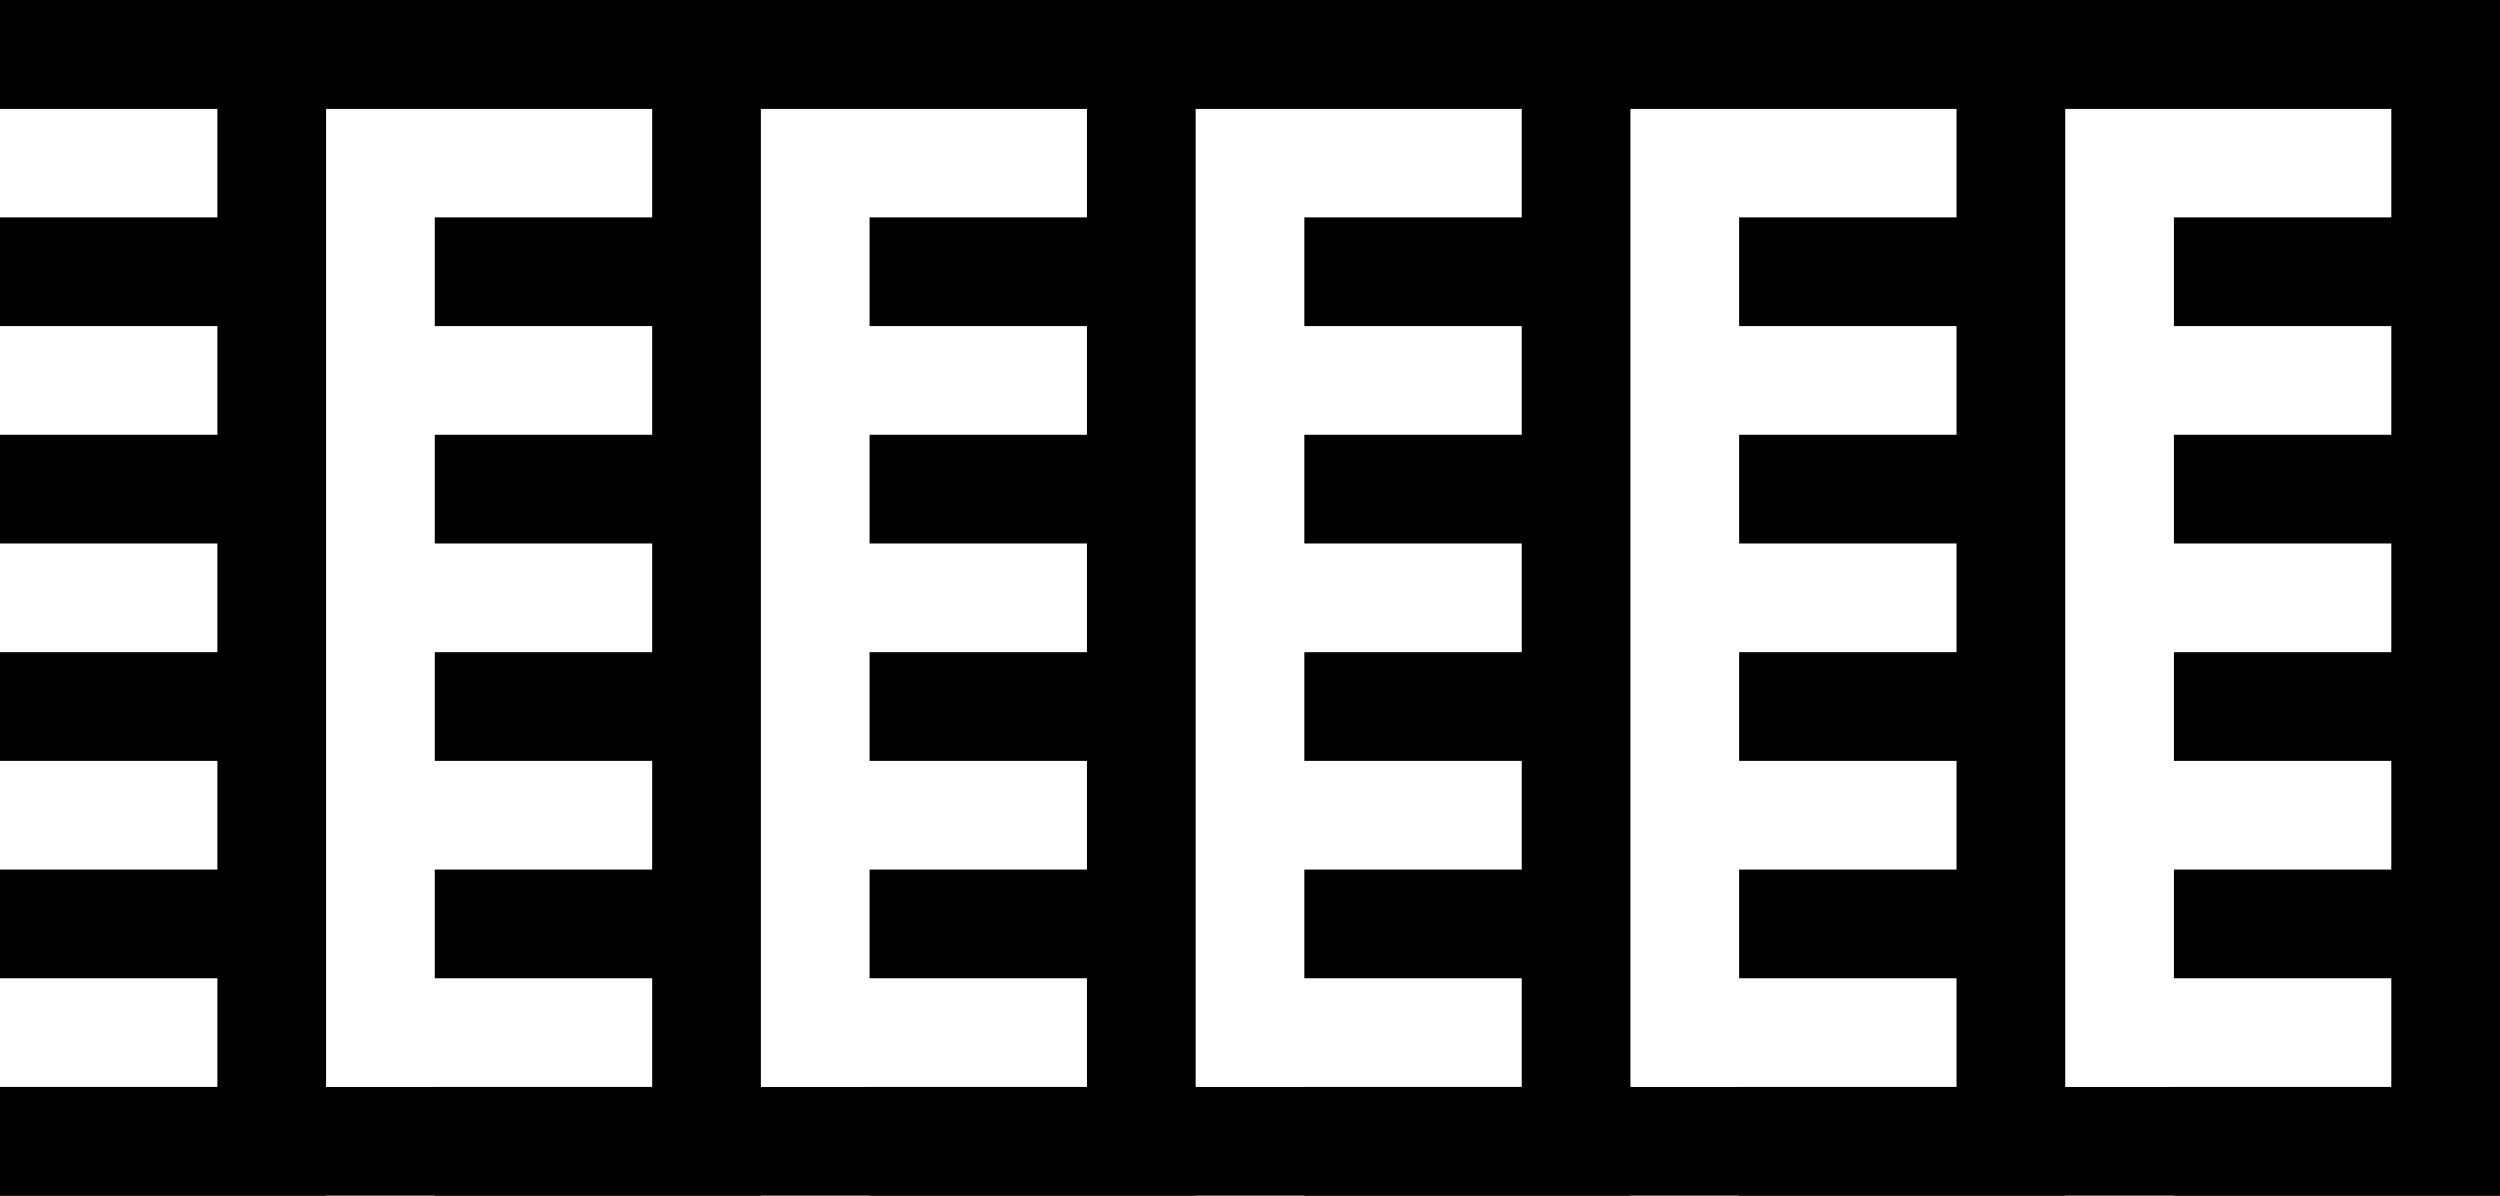
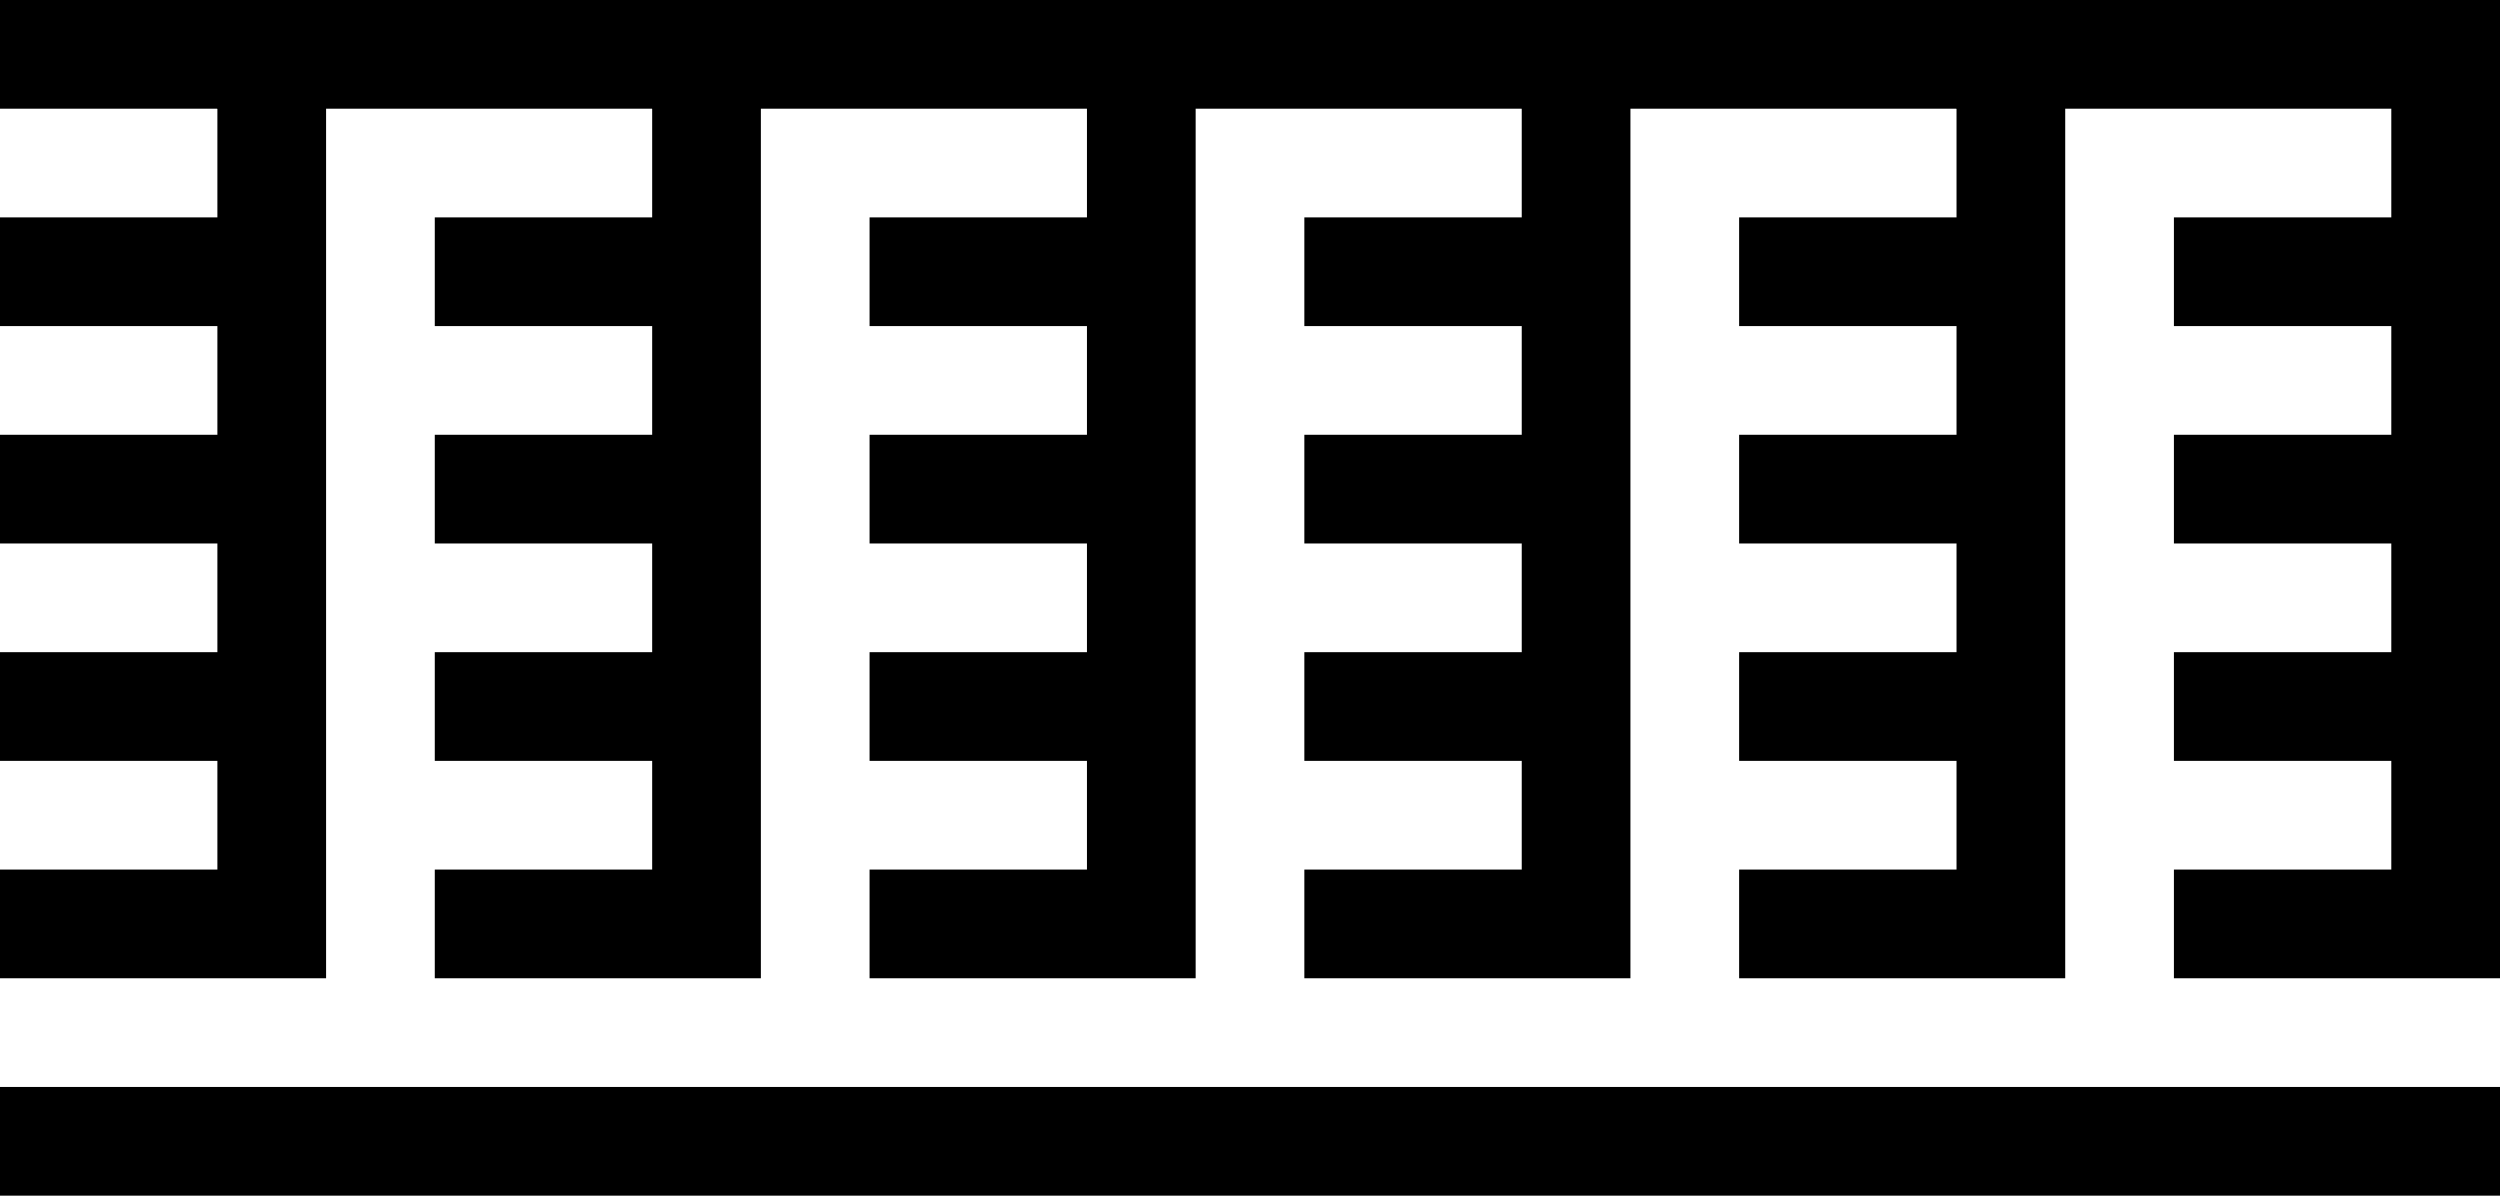
<svg xmlns="http://www.w3.org/2000/svg" width="138" height="66" viewBox="0 0 138 66" fill="none">
-   <path d="M15 3V63M3 3H15M3 15H15M3 27H15M3 39H15M3 51H15M3 63H15" stroke="black" stroke-width="6" stroke-linecap="square" />
-   <path d="M39 3V63M15 3H39M27 15H39M27 27H39M27 39H39M27 51H39M27 63H39" stroke="black" stroke-width="6" stroke-linecap="square" />
-   <path d="M63 3V63M39 3H63M51 15H63M51 27H63M51 39H63M51 51H63M51 63H63" stroke="black" stroke-width="6" stroke-linecap="square" />
-   <path d="M87 3V63M63 3H87M75 15H87M75 27H87M75 39H87M75 51H87M75 63H87" stroke="black" stroke-width="6" stroke-linecap="square" />
-   <path d="M111 3V63M87 3H111M99 15H111M99 27H111M99 39H111M99 51H111M99 63H111" stroke="black" stroke-width="6" stroke-linecap="square" />
-   <path d="M135 3V63M111 3H135M123 15H135M123 27H135M123 39H135M123 51H135M123 63H135" stroke="black" stroke-width="6" stroke-linecap="square" />
-   <path d="M135 63H3M135 3H3" stroke="black" stroke-width="6" stroke-linecap="square" />
+   <path d="M15 3V51M3 3H15M3 15H15M3 27H15M3 39H15M3 51H15" stroke="black" stroke-width="6" stroke-linecap="square" />
+   <path d="M39 3V51M15 3H39M27 15H39M27 27H39M27 39H39M27 51H39" stroke="black" stroke-width="6" stroke-linecap="square" />
+   <path d="M63 3V51M39 3H63M51 15H63M51 27H63M51 39H63M51 51H63" stroke="black" stroke-width="6" stroke-linecap="square" />
+   <path d="M87 3V51M63 3H87M75 15H87M75 27H87M75 39H87M75 51H87" stroke="black" stroke-width="6" stroke-linecap="square" />
+   <path d="M111 3V51M87 3H111M99 15H111M99 27H111M99 39H111M99 51H111" stroke="black" stroke-width="6" stroke-linecap="square" />
+   <path d="M135 3V51M111 3H135M123 15H135M123 27H135M123 39H135M123 51H135" stroke="black" stroke-width="6" stroke-linecap="square" />
+   <path d="M3 63H135" stroke="black" stroke-width="6" stroke-linecap="square" />
</svg>
